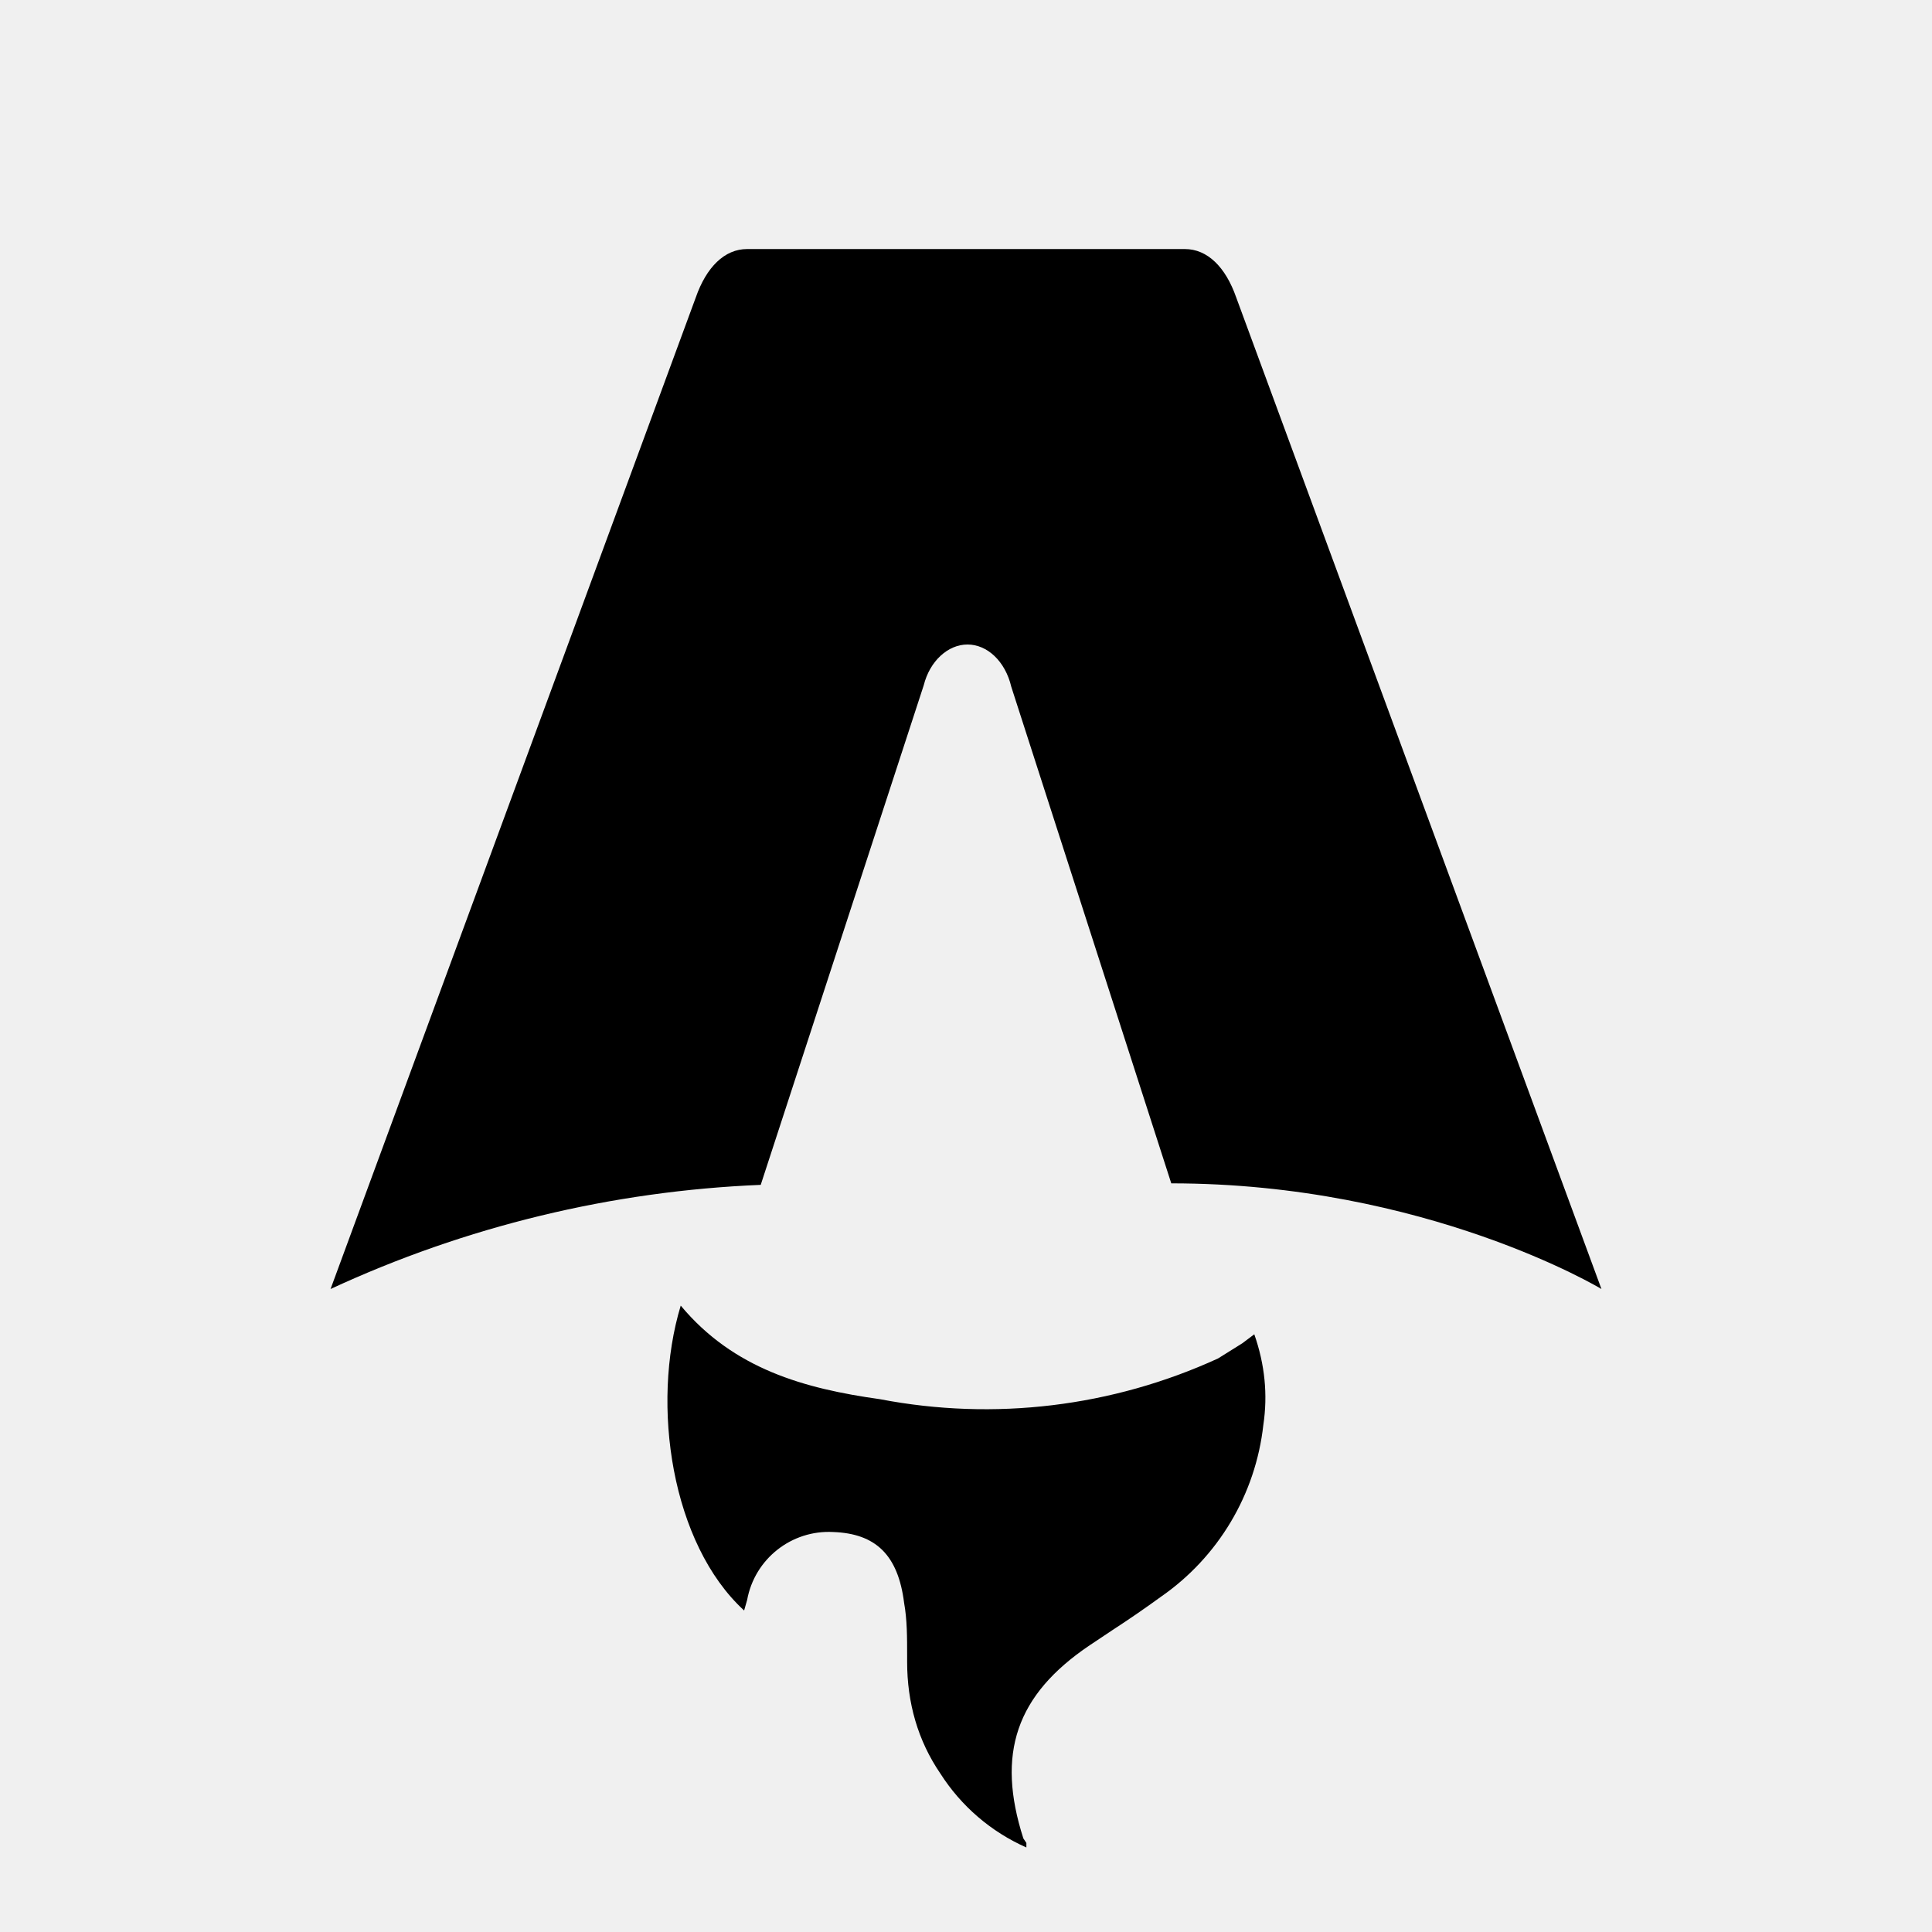
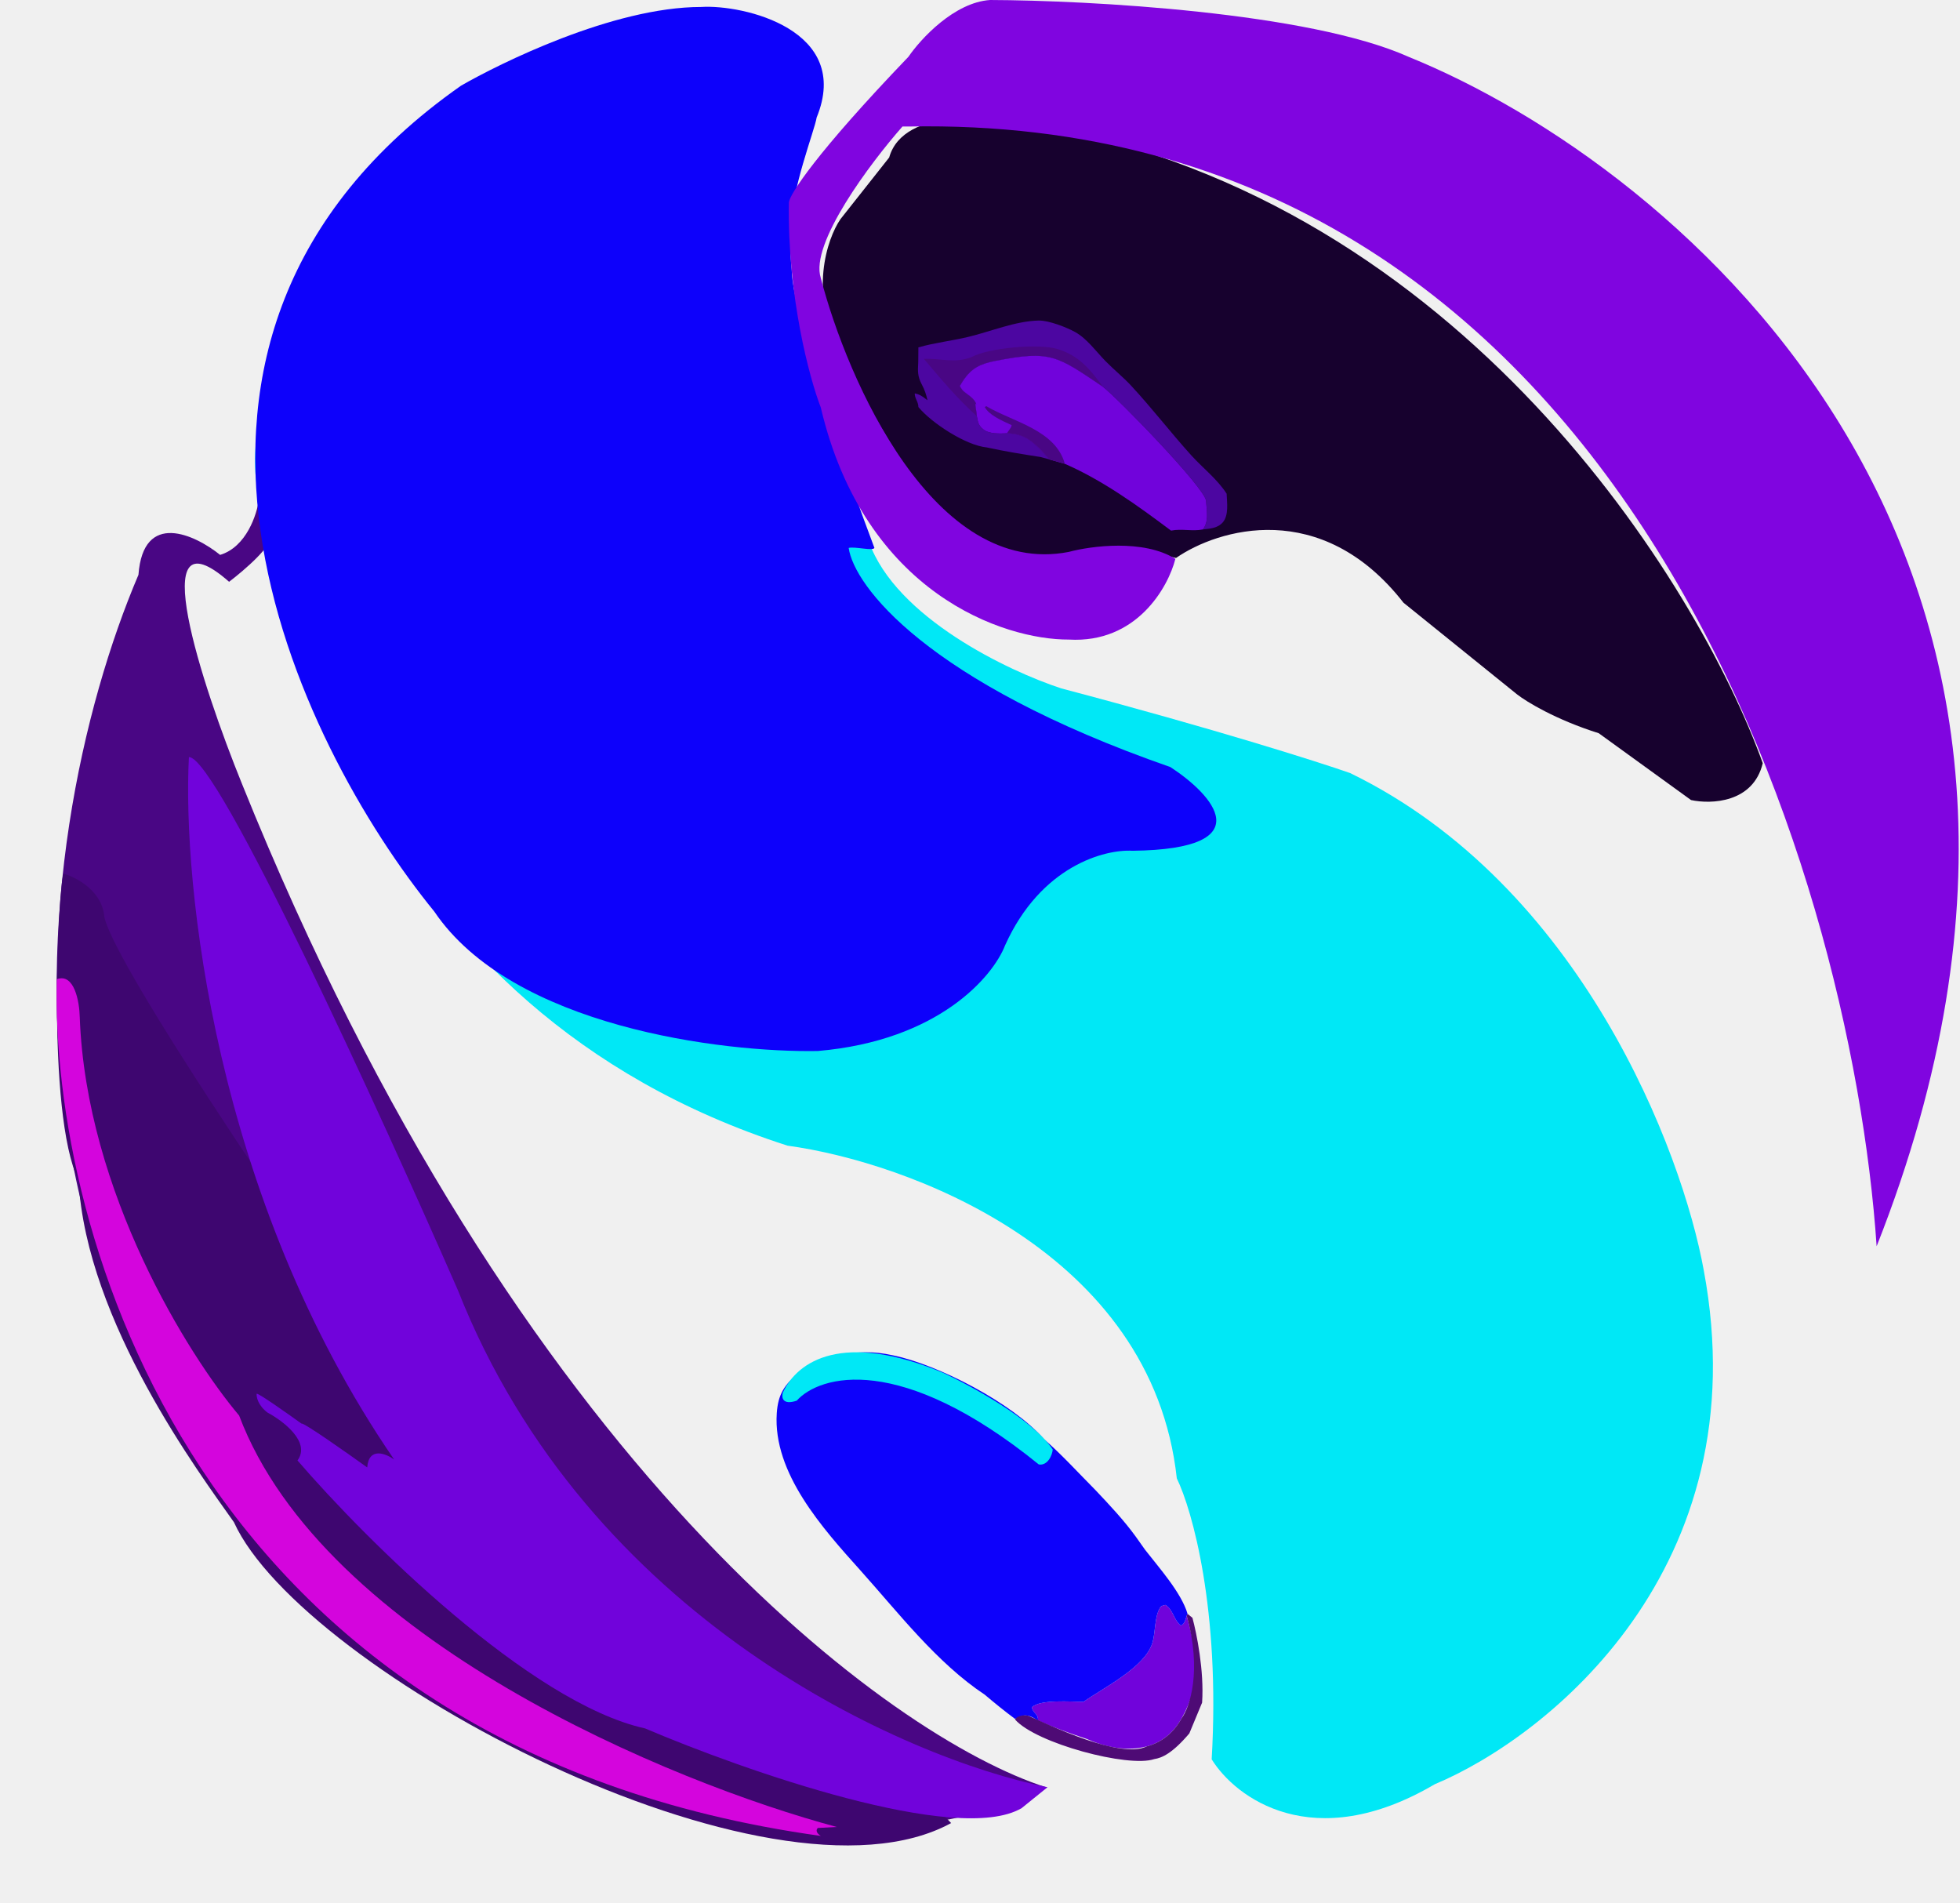
- <svg xmlns="http://www.w3.org/2000/svg" fill="none" viewBox="0 0 128 128">
-   <path d="M50.4 78.5a75.1 75.1 0 0 0-28.5 6.9l24.2-65.7c.7-2 1.9-3.2 3.4-3.2h29c1.5 0 2.7 1.2 3.4 3.2l24.2 65.7s-11.6-7-28.5-7L67 45.5c-.4-1.7-1.6-2.8-2.9-2.8-1.3 0-2.5 1.1-2.9 2.7L50.4 78.5Zm-1.1 28.2Zm-4.2-20.2c-2 6.6-.6 15.8 4.2 20.2a17.5 17.5 0 0 1 .2-.7 5.5 5.5 0 0 1 5.7-4.5c2.8.1 4.3 1.5 4.7 4.7.2 1.1.2 2.3.2 3.5v.4c0 2.7.7 5.2 2.2 7.4a13 13 0 0 0 5.7 4.9v-.3l-.2-.3c-1.8-5.6-.5-9.5 4.4-12.8l1.5-1a73 73 0 0 0 3.2-2.2 16 16 0 0 0 6.8-11.4c.3-2 .1-4-.6-6l-.8.6-1.6 1a37 37 0 0 1-22.4 2.7c-5-.7-9.7-2-13.2-6.2Z" />
-   <style>
-         path { fill: #000; }
-         @media (prefers-color-scheme: dark) {
-             path { fill: #FFF; }
-         }
-     </style>
+ <svg xmlns="http://www.w3.org/2000/svg" class="lucide lucide-layout-grid w-full h-auto" width="955" height="927" viewBox="0 0 927 955" fill="none">
+   <path fill="#7103DB" d="M515.488 854.122c10.28-7.235 30.938-17.365 34.583-29.67 1.515-5.126 1.043-12.881 3.668-17.297.801-1.352 1.345-1.225 2.836-1.657 4.009 2.505 4.093 7.595 7.789 10.414 2.014-1.074 2.145-2.854 2.891-4.928 5.116 18.657 7.551 33.591-2.514 51.4-4.002 7.08-9.622 12.012-17.569 14.137-10.101 2.704-20.964.277-30.371-3.842-8.249-2.719-16.228-5.613-24.164-9.154.052-3.738-2.276-3.175-3.145-6.608 4.208-4.159 19.877-2.752 25.996-2.795" />
+   <path fill="#0D01FB" d="M391.888 680.498c9.99-2.268 17.85-2.478 27.963-.246 22.804 4.658 60.151 24.112 75.677 41.936 9.098 7.953 17.319 17.016 25.834 25.595 7.003 7.382 14.424 15.275 20.388 23.541l4.644 6.549c6.742 8.702 18.144 21.404 21.289 32.1l-.428 1.011c-.746 2.074-.877 3.854-2.891 4.928-3.697-2.819-3.78-7.909-7.789-10.414-1.492.432-2.035.305-2.836 1.657-2.625 4.416-2.154 12.171-3.668 17.297-3.645 12.305-24.303 22.435-34.583 29.67-6.119.043-21.788-1.364-25.996 2.795.868 3.433 3.196 2.87 3.145 6.608-1.289-.733-2.78-1.724-4.192-2.172-3.097-.987-4.612.143-7.353 1.368-5.231-3.882-10.232-7.953-15.209-12.159-24.096-16.001-43.275-41.056-62.446-62.417-18.707-20.849-43.95-48.723-41.951-78.821.638-9.61 3.843-14.161 10.838-20.298 6.235-4.817 11.902-6.891 19.564-8.528" />
+   <path fill="#17012E" d="M856.411 383.046c-4.8 20-26 20.666-36 18.5L774.076 368c-21.6-6.8-36.333-15.833-41-19.5l-57-46c-41.2-52.8-93.277-36.969-114.165-22.454-26.8-6.4-44.167-2.667-49.5 0-39.6 0-57.833-10.334-62-15.5-16.4-12.4-44.833-63.167-57-87-16-30.4-6.667-57.667 0-67.5l24.5-31c7.2-25.6 53.667-21.334 76-16 211.6 38.4 329.833 229.333 362.5 320" />
+   <path fill="#490684" d="M82.076 278.5c13.2-4 18.5-20.333 19.5-28 1 4.333 3.5 14.1 5.5 18.5s-12.833 17.167-20.5 23c-43.2-38-13.666 51.833 6.5 101.5 138.4 343.6 326.667 478.833 403.5 503.5-100.8 49.2-223.333-2.5-272-34.5-282-142.4-239.833-442-183.5-574 2.4-32.4 28.334-20.167 41-10" />
+   <path fill="#4C06A1" d="M432.57 174.347c8.305-2.366 16.677-3.263 25.021-5.253 11.318-2.7 23.712-7.976 35.403-8.213 4.926-.1 13.908 3.359 18.207 5.739 5.981 3.309 10.545 9.766 15.273 14.6 4.164 4.257 8.848 7.996 12.901 12.366 10.434 11.252 19.817 23.47 30.073 34.835 5.782 6.409 13.19 12.068 17.854 19.38.167 4.389 1.134 10.683-1.84 14.262-2.502 3.01-6.492 3.288-10.097 3.667 2.994-3.964 2.003-8.521 1.705-13.192-.024-.397-.023-.797-.075-1.191-.869-6.776-43.946-51.077-51.782-57.205-23.149-15.597-26.167-18.46-54.043-13.001-7.508 1.47-11.945 3.556-16.276 10.097a41 41 0 0 0-1.523 2.452c1.884 4.293 6.567 4.61 8.261 9.171l-.496-.189c.091 2.103.722 4.161.781 6.197.54 2.971.75 4.673 3.304 6.678 2.994 2.347 8.265 2.096 11.842 1.93 8.42.27 12.473 3.588 18.116 9.568a239 239 0 0 1 3.304 3.585l-4.7-1.276c-9.01-1.378-17.945-2.836-26.849-4.785-10.462-.993-27.67-12.186-34.356-20.272-.028-2.752-1.915-4.328-1.828-6.85 2.439.486 3.744 1.403 5.655 2.886l.714.555c-.567-2.798-1.452-5.339-2.8-7.857-2.189-4.099-2.074-6.679-1.816-11.24z" />
+   <path fill="#490684" d="M459.308 179.197c8.645-4.667 33.658-6.881 43.081-4.021 10.843 3.289 16.447 10.234 22.824 18.966-23.149-15.597-26.167-18.46-54.043-13.001-7.508 1.47-11.945 3.556-16.276 10.097a40 40 0 0 0-1.523 2.452c1.884 4.293 6.567 4.61 8.261 9.171l-.496-.19c.091 2.104.722 4.162.781 6.198-9.791-8.759-18.12-18.747-26.583-28.752 8.559-.349 15.614 2.418 23.974-.92" />
+   <path fill="#7103DB" d="M461.918 208.869c-.06-2.036-.691-4.094-.782-6.198l.496.19c-1.693-4.561-6.377-4.878-8.261-9.171q.718-1.254 1.523-2.452c4.331-6.541 8.768-8.627 16.276-10.097 27.876-5.459 30.894-2.596 54.043 13.001 7.836 6.127 50.913 50.429 51.782 57.205.052.394.052.794.075 1.19.298 4.672 1.289 9.229-1.705 13.193-5.278 1.063-10.517-.491-15.974.586-16.669-12.49-34.139-25.148-53.29-33.52l-7.618-2.166a234 234 0 0 0-3.304-3.585c-5.643-5.98-9.696-9.298-18.116-9.568-3.577.165-8.848.417-11.842-1.93-2.554-2.005-2.764-3.707-3.303-6.678" />
+   <path fill="#490684" d="M477.063 217.477c.738-1.534 2.296-2.793 2.3-4.122l-1.011-.455c-3.934-1.791-10.402-4.675-12.457-8.583l.726-.464c13.575 7.975 34.717 11.868 39.48 28.943l-7.618-2.166a239 239 0 0 0-3.304-3.585c-5.643-5.98-9.696-9.298-18.116-9.568" />
+   <path fill="#00E8F6" d="M407.79 272c-31.6-84-39.166-125-39-135-1.241-11.033-1.804-21.551-1.949-31 6.817-19.833 19.549-61.1 15.949-67.5-4.5-8 2-30-60.5-33.5-38.166 1.667-126.4 23.7-174 98.5-20.394 30.167-58.247 101.7-46.5 146.5 14.684 56 50.602 256 265.051 325 59.983 8.167 183.049 53 195.449 167 7.667 15.667 21.9 65.8 17.5 141 11.834 19.167 50.8 48.5 112 12.5 56.667-23.667 163-108.4 135-258-10.833-59.667-61.5-193.1-177.5-249.5-16.166-5.667-67.8-22.1-145-42.5-26.522-8.667-82.954-35.5-96.5-73.5" />
+   <path fill="#0D01FB" d="M323.5 3.5C279.1 3.5 221.833 32.167 203 43c-182 127.6-81.923 330.5-13.423 414.5 39.2 58 144.666 70.833 192.5 70 60.8-5.2 88-37.5 94-53 18-40 50.166-48.333 64-47.5 65.6-.8 40-28.333 19-42-122.8-42.8-158.834-91.167-161.5-110 3.2-.8 12.09 1.667 12.923 0-31.6-84-41.667-129.5-41.5-139.5-1.241-11.033.144-13.051 0-22.5-.274-17.958 11.517-47.557 12.5-54 18-44-36.667-56.833-58-55.5" />
+   <path fill="#8005E0" d="M508.076 321c34 2 49.834-26.167 53.5-40.5-16-10-42.333-6.5-53.5-3.5-67.6 13.2-111.166-86.167-124.5-137.5-5.6-17.2 25-57.833 41-76h3c358-6.8 473.167 371.833 486 562 136.804-346-99.666-542.167-235-597-50-22.4-160.833-28.333-210-28.5-18 1.2-34.833 19.5-41 28.5-46.8 48.8-59.5 69-60 73-.8 47.2 10.334 88.333 16 103 22 93.6 92.167 116.667 124.5 116.5" />
+   <path fill="#4E0B75" d="M574.985 854.558 568.576 870c-8.5 10-13.71 12.302-17.636 12.896-12.913 4.428-59.364-7.896-69.864-19.896 1.361-2.303 6-2.5 7.5-1.5 9.407 4.119 45.5 21.597 58.596 15.021 7.948-2.125 13.567-7.057 17.569-14.137 4.064-5.639 10.257-23.812 2.514-51.4l.428-1.011 2.459 2.03c2.084 7.746 5.934 26.497 4.843 42.555" />
+   <path fill="#3E0670" d="M3.5 438.5c-2.4 4-9 120 7.5 154 4 71.2 61 147.333 78 171.5 34 74.8 269.5 200.5 360 151-24.8-27.6-223.834-152.167-241.5-202.5-7.2-14.4-18-8.667-22.5-4-8.8-8.8-153-215.333-161-248-1.2-15.2-17.333-21.167-20.5-22" />
+   <path fill="#D405DD" d="M383.609 921.453c-314.8-43.6-386.834-304.833-383.5-430 8.8-3.2 11.333 11.333 11.5 19 3.2 88 54.666 170 80 200 42.4 112.4 217.666 184.5 300 206.5l-9.5.5c-1.6 1.6.333 3.333 1.5 4" />
+   <path fill="#7103DB" d="M201.402 647.503c65.2 165.2 224.5 235.166 296 249.5l-13 10.5c-32 18.8-139.333-18.834-189-40-58-12.8-140.5-95-174.5-134.5 6.8-9.2-7.167-19.834-15-24-4.8-3.6-5.667-7.834-5.5-9.5.8-.4 15.333 9.833 22.5 15 .8-.8 22.333 14.333 33 22 .8-10.4 9.333-7 13.5-4-90.4-131.6-106.333-289.834-103-352.5 14-.8 95.833 178 135 267.5" />
+   <path fill="#00E8F6" d="M500 727.5c-10-15.2-41.5-32.167-55-38.5-50.5-21-73.128-5.909-80.5 10-.667 2.333-.2 6.4 7 4 11.5-12.833 51.9-24.4 121.5 32 4.4.8 6.833-4.667 7-7.5" />
</svg>
